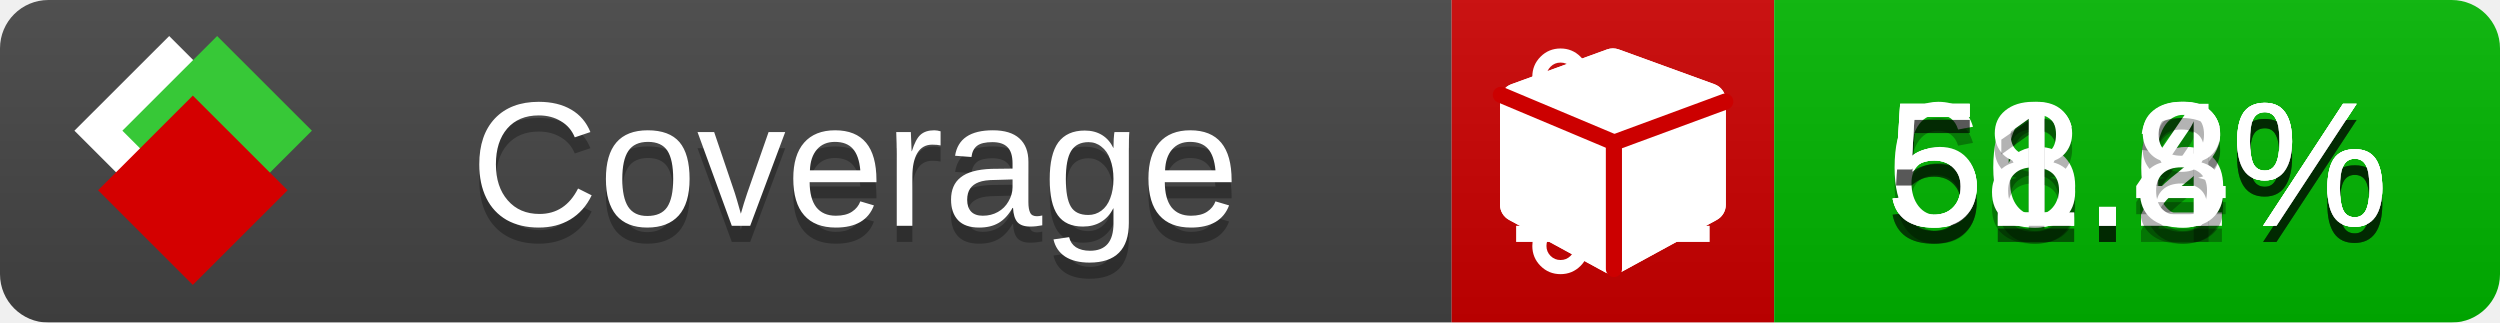
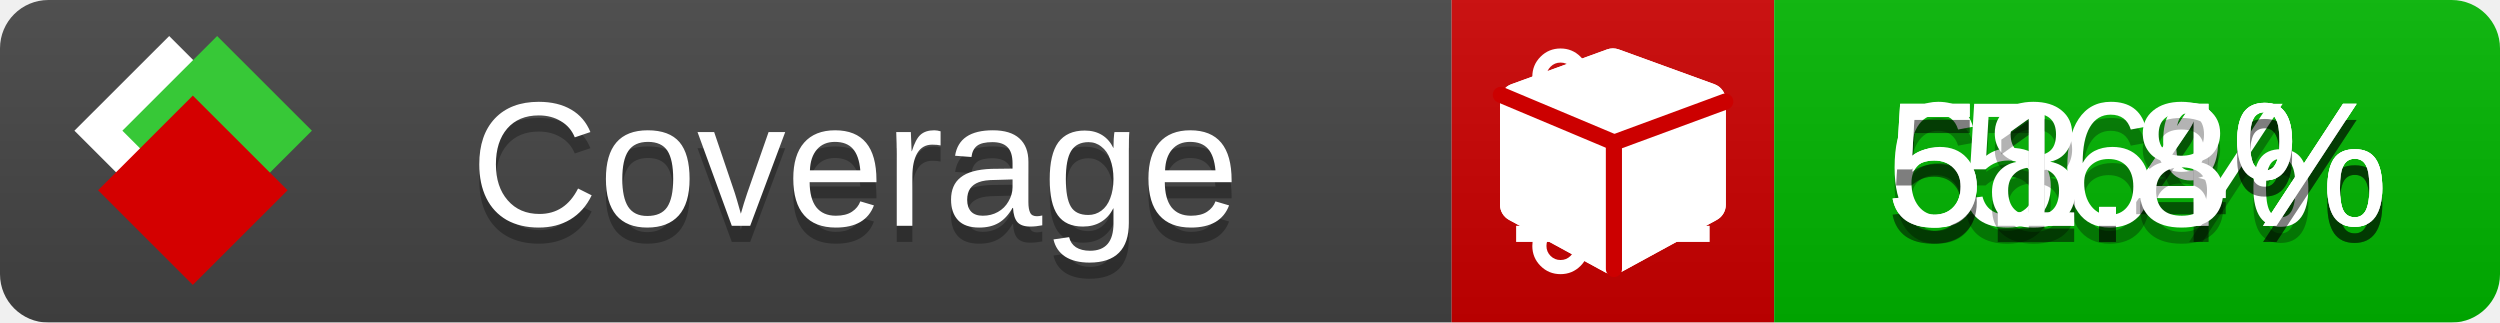
<svg xmlns="http://www.w3.org/2000/svg" xmlns:xlink="http://www.w3.org/1999/xlink" width="155" height="20">
  <style type="text/css">
          
            @keyframes fade1 {
                0% { visibility: visible; opacity: 1; }
               23% { visibility: visible; opacity: 1; }
               25% { visibility: hidden; opacity: 0; }
               48% { visibility: hidden; opacity: 0; }
               50% { visibility: hidden; opacity: 0; }
               73% { visibility: hidden; opacity: 0; }
               75% { visibility: hidden; opacity: 0; }
               98% { visibility: hidden; opacity: 0; }
              100% { visibility: visible; opacity: 1; }
            }
            @keyframes fade2 {
                0% { visibility: hidden; opacity: 0; }
               23% { visibility: hidden; opacity: 0; }
               25% { visibility: visible; opacity: 1; }
               48% { visibility: visible; opacity: 1; }
               50% { visibility: hidden; opacity: 0; }
               73% { visibility: hidden; opacity: 0; }
               75% { visibility: hidden; opacity: 0; }
               98% { visibility: hidden; opacity: 0; }
              100% { visibility: hidden; opacity: 0; }
            }
            @keyframes fade3 {
                0% { visibility: hidden; opacity: 0; }
               23% { visibility: hidden; opacity: 0; }
               25% { visibility: hidden; opacity: 0; }
               48% { visibility: hidden; opacity: 0; }
               50% { visibility: visible; opacity: 1; }
               73% { visibility: visible; opacity: 1; }
               75% { visibility: hidden; opacity: 0; }
               98% { visibility: hidden; opacity: 0; }
              100% { visibility: hidden; opacity: 0; }
            }
            @keyframes fade4 {
                0% { visibility: hidden; opacity: 0; }
               23% { visibility: hidden; opacity: 0; }
               25% { visibility: hidden; opacity: 0; }
               48% { visibility: hidden; opacity: 0; }
               50% { visibility: hidden; opacity: 0; }
               73% { visibility: hidden; opacity: 0; }
               75% { visibility: visible; opacity: 1; }
               98% { visibility: visible; opacity: 1; }
              100% { visibility: hidden; opacity: 0; }
            }
            .linecoverage {
                animation-duration: 15s;
                animation-name: fade1;
                animation-iteration-count: infinite;
            }
            .branchcoverage {
                animation-duration: 15s;
                animation-name: fade2;
                animation-iteration-count: infinite;
            }
            .methodcoverage {
                animation-duration: 15s;
                animation-name: fade3;
                animation-iteration-count: infinite;
            }
            .fullmethodcoverage {
                animation-duration: 15s;
                animation-name: fade4;
                animation-iteration-count: infinite;
            }
          
    </style>
  <defs>
    <linearGradient id="gradient" x2="0" y2="100%">
      <stop offset="0" stop-color="#bbb" stop-opacity=".1" />
      <stop offset="1" stop-opacity=".1" />
    </linearGradient>
    <linearGradient id="c">
      <stop offset="0" stop-color="#d40000" />
      <stop offset="1" stop-color="#ff2a2a" />
    </linearGradient>
    <linearGradient id="a">
      <stop offset="0" stop-color="#e0e0de" />
      <stop offset="1" stop-color="#fff" />
    </linearGradient>
    <linearGradient id="b">
      <stop offset="0" stop-color="#37c837" />
      <stop offset="1" stop-color="#217821" />
    </linearGradient>
    <linearGradient xlink:href="#a" id="e" x1="106.44" x2="69.96" y1="-11.96" y2="-46.84" gradientTransform="matrix(-.8426 -.00045 -.00045 -.8426 -94.27 -75.82)" gradientUnits="userSpaceOnUse" />
    <linearGradient xlink:href="#b" id="f" x1="56.19" x2="77.97" y1="-23.45" y2="10.62" gradientTransform="matrix(.8426 .00045 .00045 .8426 94.27 75.82)" gradientUnits="userSpaceOnUse" />
    <linearGradient xlink:href="#c" id="g" x1="79.98" x2="132.9" y1="10.79" y2="10.79" gradientTransform="matrix(.8426 .00045 .00045 .8426 94.27 75.82)" gradientUnits="userSpaceOnUse" />
    <mask id="mask">
      <rect width="155" height="20" rx="3" fill="#fff" />
    </mask>
    <g id="icon" transform="matrix(.04486 0 0 .04481 -.48 -.63)">
      <rect width="52.92" height="52.92" x="-109.72" y="-27.13" fill="url(#e)" transform="rotate(-135)" />
      <rect width="52.92" height="52.92" x="70.19" y="-39.18" fill="url(#f)" transform="rotate(45)" />
      <rect width="52.92" height="52.92" x="80.05" y="-15.74" fill="url(#g)" transform="rotate(45)" />
    </g>
  </defs>
  <g mask="url(#mask)">
    <rect x="0" y="0" width="90" height="20" fill="#444" />
    <rect x="90" y="0" width="20" height="20" fill="#c00" />
    <rect x="110" y="0" width="45" height="20" fill="#00B600" />
    <rect x="0" y="0" width="155" height="20" fill="url(#gradient)" />
  </g>
  <g>
    <path class="linecoverage" stroke="#fff" d="M94 6.5 h12 M94 10.5 h12 M94 14.5 h12" />
    <path class="branchcoverage" fill="#fff" d="m 97.628,15.247 q 0,-0.364 -0.255,-0.619 -0.255,-0.255 -0.619,-0.255 -0.364,0 -0.619,0.255 -0.255,0.255 -0.255,0.619 0,0.364 0.255,0.619 0.255,0.255 0.619,0.255 0.364,0 0.619,-0.255 0.255,-0.255 0.255,-0.619 z m 0,-10.493 q 0,-0.364 -0.255,-0.619 -0.255,-0.255 -0.619,-0.255 -0.364,0 -0.619,0.255 -0.255,0.255 -0.255,0.619 0,0.364 0.255,0.619 0.255,0.255 0.619,0.255 0.364,0 0.619,-0.255 0.255,-0.255 0.255,-0.619 z m 5.83,1.166 q 0,-0.364 -0.255,-0.619 -0.255,-0.255 -0.619,-0.255 -0.364,0 -0.619,0.255 -0.255,0.255 -0.255,0.619 0,0.364 0.255,0.619 0.255,0.255 0.619,0.255 0.364,0 0.619,-0.255 0.255,-0.255 0.255,-0.619 z m 0.874,0 q 0,0.474 -0.237,0.879 -0.237,0.405 -0.638,0.633 -0.018,2.614 -2.059,3.771 -0.619,0.346 -1.849,0.738 -1.166,0.364 -1.544,0.647 -0.378,0.282 -0.378,0.911 l 0,0.237 q 0.401,0.228 0.638,0.633 0.237,0.405 0.237,0.879 0,0.729 -0.51,1.239 -0.51,0.51 -1.239,0.51 -0.729,0 -1.239,-0.51 -0.51,-0.51 -0.51,-1.239 0,-0.474 0.237,-0.879 0.237,-0.405 0.638,-0.633 l 0,-7.469 q -0.401,-0.228 -0.638,-0.633 -0.237,-0.405 -0.237,-0.879 0,-0.729 0.51,-1.239 0.51,-0.51 1.239,-0.51 0.729,0 1.239,0.51 0.51,0.51 0.51,1.239 0,0.474 -0.237,0.879 -0.237,0.405 -0.638,0.633 l 0,4.527 q 0.492,-0.237 1.403,-0.519 0.501,-0.155 0.797,-0.269 0.296,-0.114 0.642,-0.282 0.346,-0.169 0.537,-0.36 0.191,-0.191 0.369,-0.465 0.178,-0.273 0.255,-0.633 0.077,-0.36 0.077,-0.833 -0.401,-0.228 -0.638,-0.633 -0.237,-0.405 -0.237,-0.879 0,-0.729 0.51,-1.239 0.51,-0.51 1.239,-0.51 0.729,0 1.239,0.51 0.51,0.51 0.51,1.239 z" />
    <path class="methodcoverage" fill="#fff" d="m 100.538,15.629 5.385,-2.936 v -5.351 l -5.385,1.96 z M 100,8.351 105.873,6.214 100,4.077 94.127,6.214 Z m 7,-2.12 v 6.462 q 0,0.294 -0.151,0.547 -0.151,0.252 -0.412,0.395 l -5.923,3.231 q -0.236,0.135 -0.513,0.135 -0.278,0 -0.513,-0.135 l -5.923,-3.231 Q 93.303,13.492 93.151,13.239 93,12.987 93,12.692 v -6.462 q 0,-0.337 0.194,-0.614 0.194,-0.278 0.513,-0.395 l 5.923,-2.154 q 0.185,-0.067 0.37,-0.067 0.185,0 0.37,0.067 l 5.923,2.154 q 0.32,0.118 0.513,0.395 Q 107,5.894 107,6.231 Z" />
    <path class="fullmethodcoverage" fill="#fff" d="m 107,6.231 v 6.462 c 0,0.196 -0.051,0.379 -0.151,0.547 -0.101,0.168 -0.238,0.3 -0.412,0.395 l -5.923,3.231 c -0.157,0.09 -0.328,0.135 -0.513,0.135 -0.185,0 -0.356,-0.045 -0.513,-0.135 l -5.923,-3.231 C 93.39,13.539 93.252,13.407 93.151,13.239 93.05,13.071 93,12.889 93,12.692 v -6.462 c 0,-0.224 0.065,-0.429 0.194,-0.614 0.129,-0.185 0.3,-0.317 0.513,-0.395 l 5.923,-2.154 c 0.123,-0.045 0.247,-0.067 0.37,-0.067 0.123,0 0.247,0.022 0.37,0.067 l 5.923,2.154 c 0.213,0.079 0.384,0.21 0.513,0.395 0.129,0.185 0.194,0.39 0.194,0.614 z" />
    <path class="fullmethodcoverage" style="fill:none;stroke:#cc0000;stroke-width:1;stroke-linecap:round;stroke-dasharray:none;stroke-opacity:1" d="m 100.064,16.677 -0.002,-7.833 6.906,-2.547" />
    <path class="fullmethodcoverage" style="fill:none;stroke:#cc0000;stroke-width:1;stroke-linecap:round;stroke-dasharray:none;stroke-opacity:1" d="M 99.914,8.765 93.052,5.882" />
  </g>
  <g fill="#fff" text-anchor="middle" font-family="Verdana,Arial,Geneva,sans-serif" font-size="11">
    <a xlink:href="https://github.com/danielpalme/ReportGenerator" target="_top">
      <use xlink:href="#icon" transform="translate(3,1) scale(3.5)" />
    </a>
    <text x="53" y="15" fill="#010101" fill-opacity=".3">Coverage</text>
    <text x="53" y="14" fill="#fff">Coverage</text>
-     <text class="linecoverage" x="132.5" y="15" fill="#010101" fill-opacity=".3">61.6%</text>
-     <text class="linecoverage" x="132.5" y="14">61.6%</text>
-     <text class="branchcoverage" x="132.5" y="15" fill="#010101" fill-opacity=".3">56.2%</text>
-     <text class="branchcoverage" x="132.5" y="14">56.2%</text>
+     <text class="linecoverage" x="132.5" y="15" fill="#010101" fill-opacity=".3">61.4%</text>
+     <text class="linecoverage" x="132.5" y="14">61.4%</text>
+     <text class="branchcoverage" x="132.5" y="15" fill="#010101" fill-opacity=".3">56%</text>
+     <text class="branchcoverage" x="132.5" y="14">56%</text>
    <text class="methodcoverage" x="132.5" y="15" fill="#010101" fill-opacity=".3">58.4%</text>
    <text class="methodcoverage" x="132.5" y="14">58.4%</text>
    <text class="fullmethodcoverage" x="132.5" y="15" fill="#010101" fill-opacity=".3">51.8%</text>
    <text class="fullmethodcoverage" x="132.5" y="14">51.8%</text>
  </g>
  <g>
    <rect class="linecoverage" x="90" y="0" width="65" height="20" fill-opacity="0" />
    <rect class="branchcoverage" x="90" y="0" width="65" height="20" fill-opacity="0" />
    <rect class="methodcoverage" x="90" y="0" width="65" height="20" fill-opacity="0" />
    <rect class="fullmethodcoverage" x="90" y="0" width="65" height="20" fill-opacity="0" />
  </g>
</svg>
